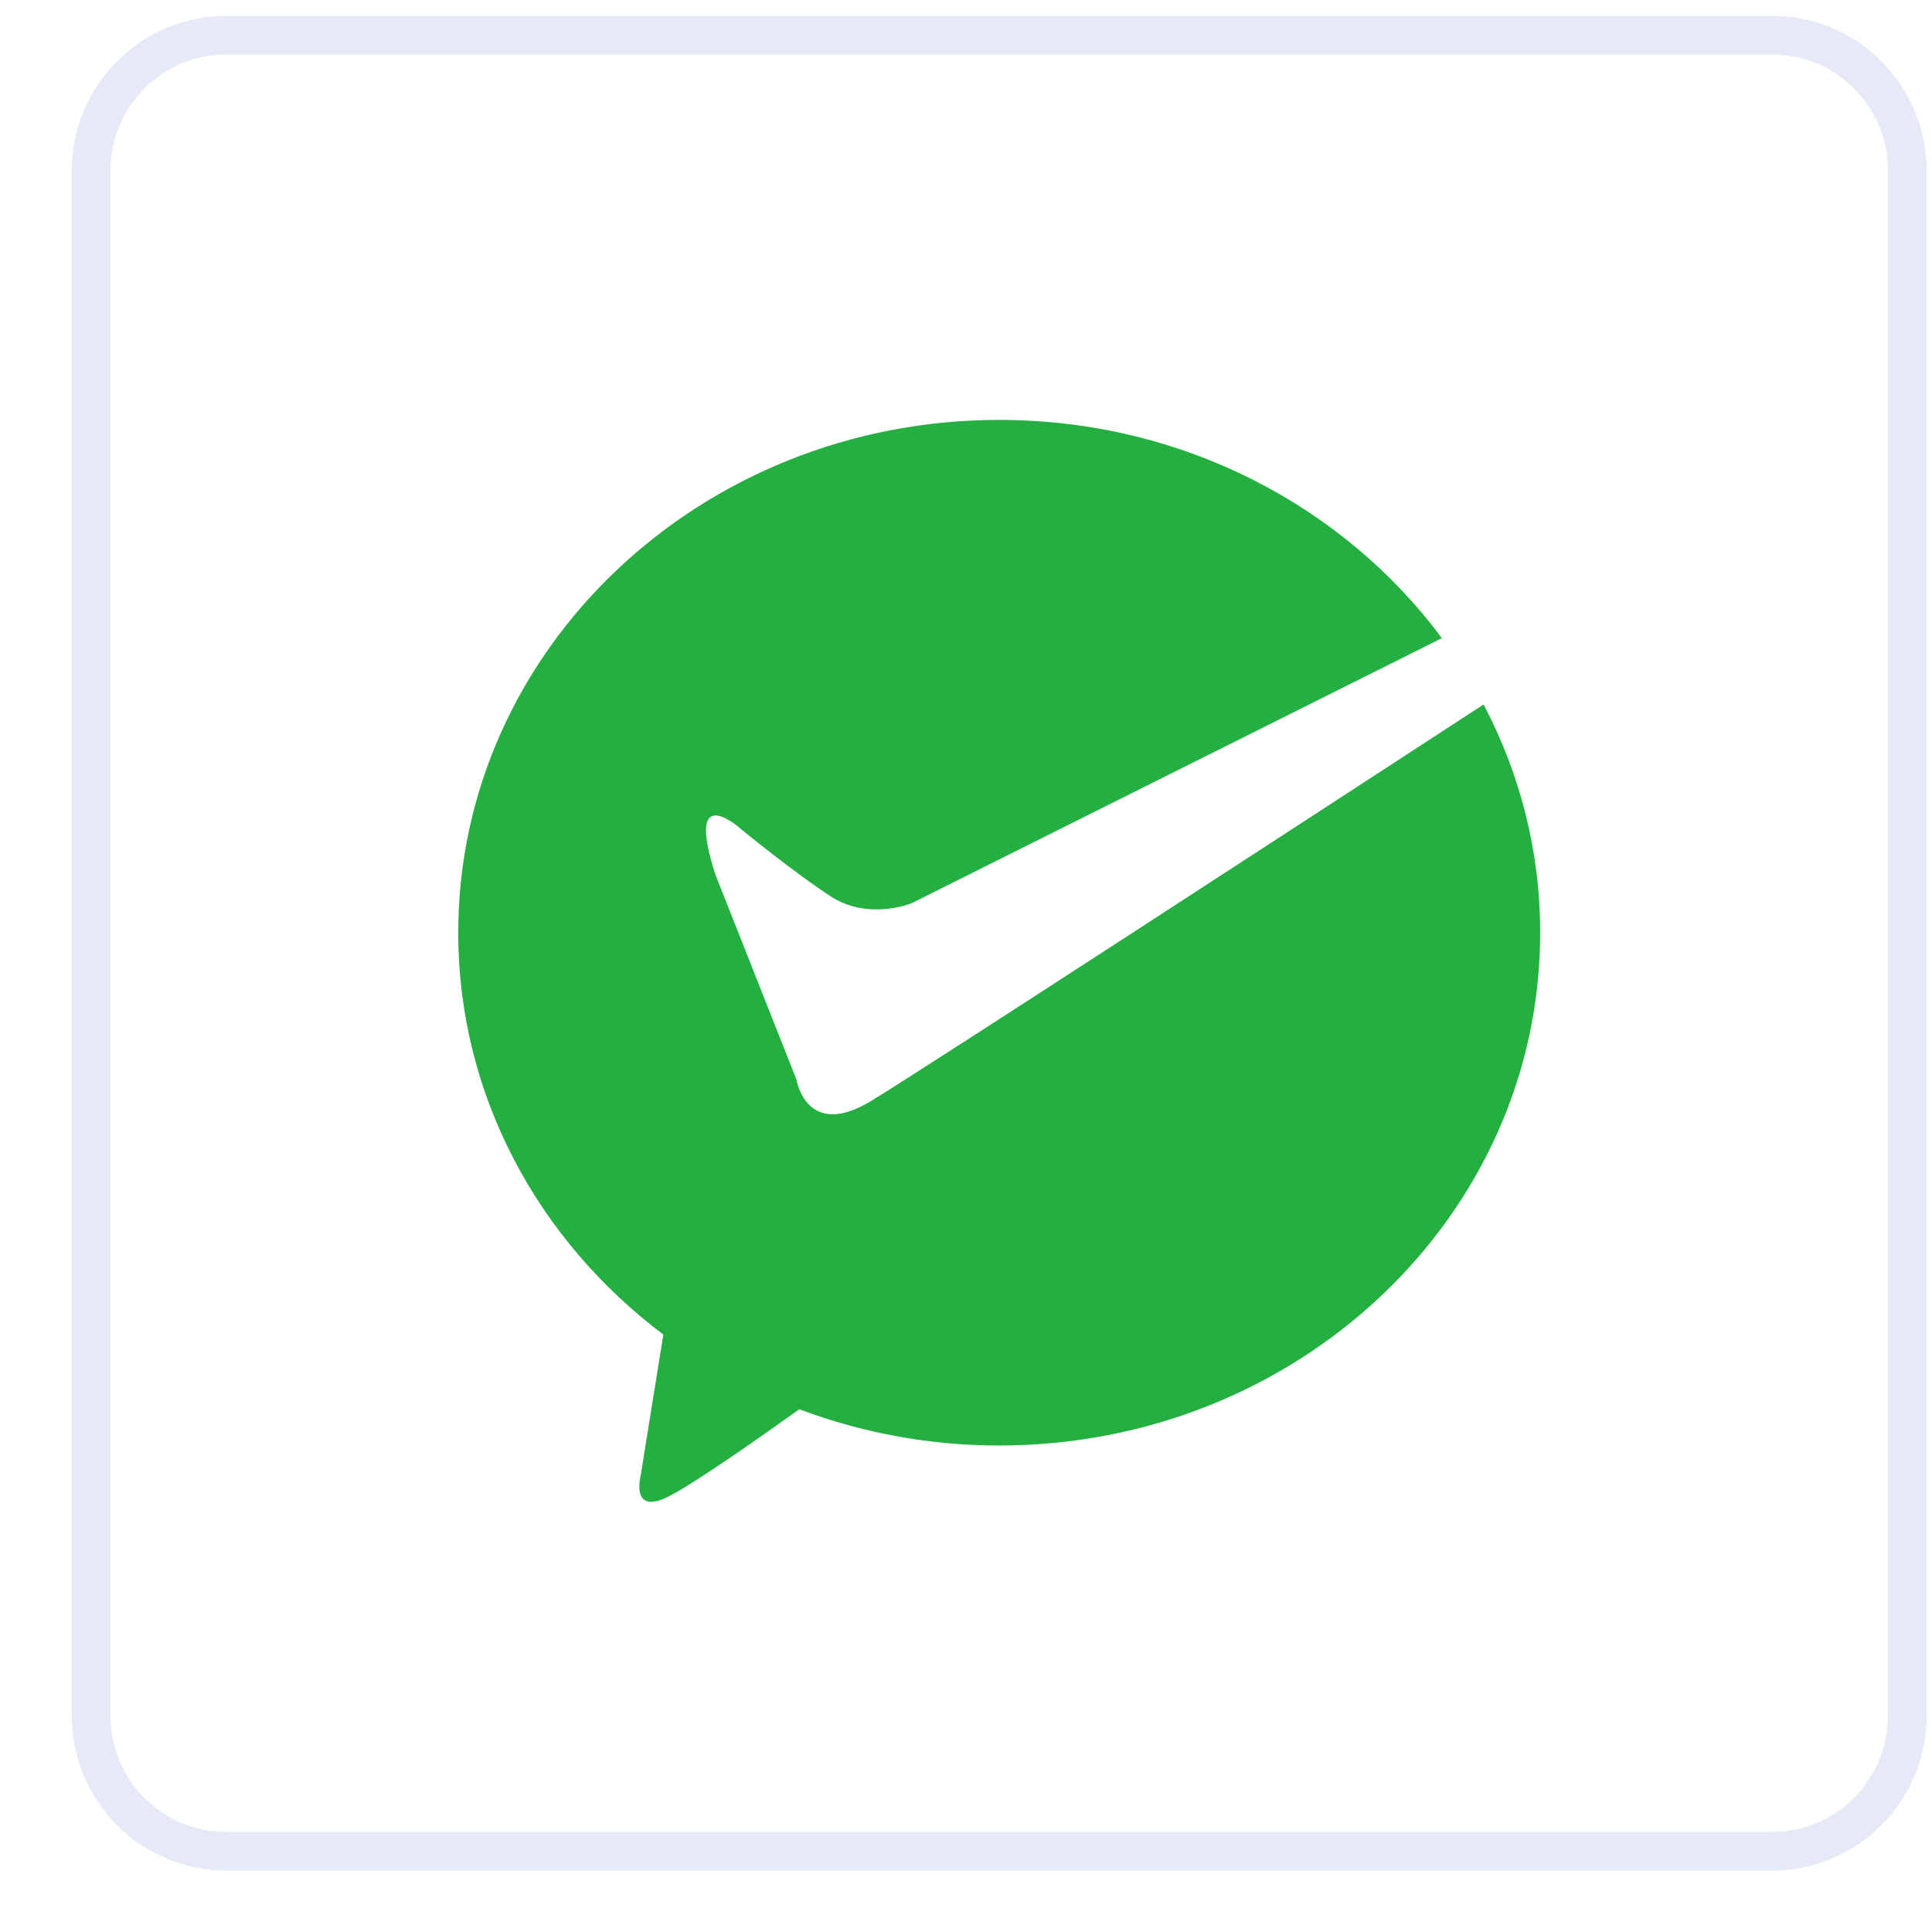
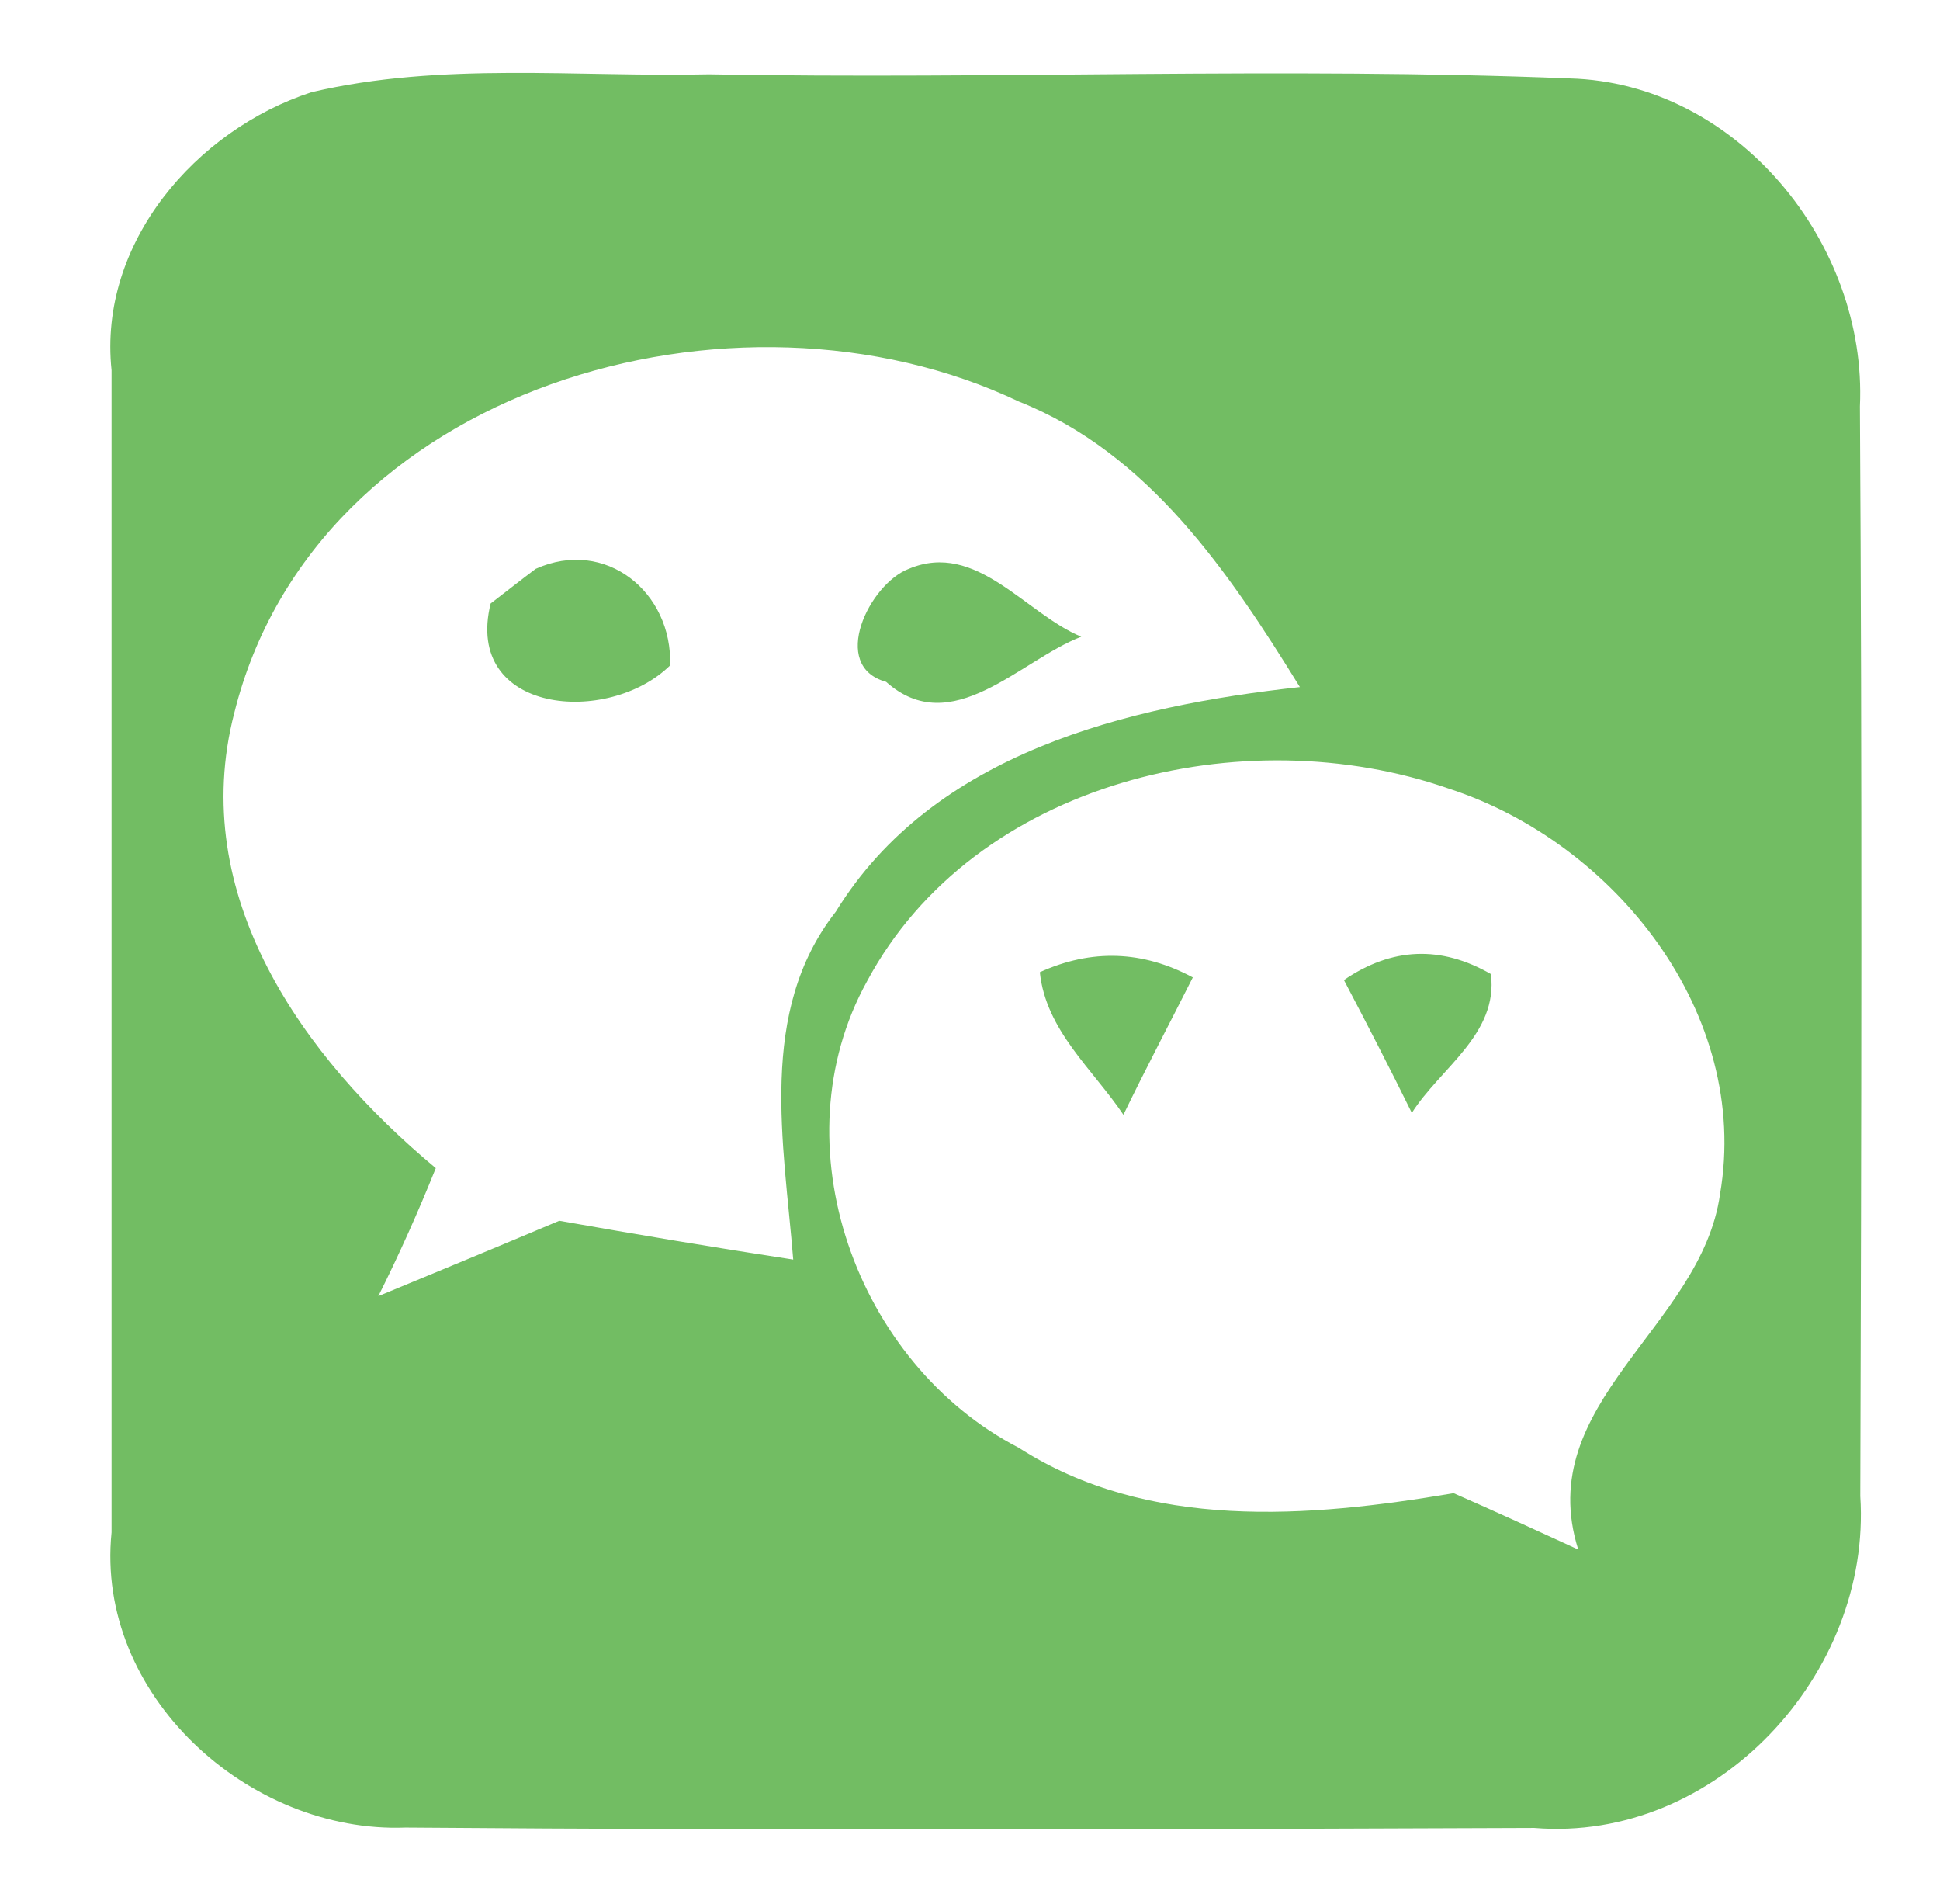
- <svg xmlns="http://www.w3.org/2000/svg" width="25" height="25" viewBox="0 0 25 25" fill="none">
-   <rect x="0.25" y="0.25" width="23.5" height="23.5" rx="1.75" transform="translate(0.929688 0.205078)" stroke="#E6E9F6" stroke-width="0.5" />
-   <path d="M5.337 8.816C4.499 9.322 4.375 8.532 4.375 8.532L3.325 5.877C2.921 4.616 3.675 5.308 3.675 5.308C3.675 5.308 4.321 5.838 4.812 6.161C5.303 6.484 5.862 6.256 5.862 6.256L12.728 2.824C11.461 1.116 9.369 0 7 0C3.134 0 0 2.971 0 6.636C0 8.744 1.038 10.62 2.654 11.836L2.362 13.651C2.362 13.651 2.22 14.181 2.713 13.935C3.048 13.768 3.904 13.167 4.413 12.802C5.24 13.113 6.116 13.272 7 13.271C10.866 13.271 14 10.301 14 6.636C14 5.574 13.736 4.572 13.268 3.682C11.081 5.107 5.993 8.42 5.337 8.816Z" transform="translate(5.92969 5.43359)" fill="#24AF41" />
+ <svg xmlns="http://www.w3.org/2000/svg" t="1544794674189" class="icon" style="" viewBox="0 0 1044 1024" version="1.1" p-id="1035" width="16.312" height="16">
+   <defs>
+     <style type="text/css" />
+   </defs>
+   <path d="M167.655 49.594c70.074-16.464 142.758-8.031 213.835-9.638 154.403 2.811 309.007-4.016 463.209 2.209 89.951 2.409 160.226 88.747 156.21 176.489 1.205 195.363 0.803 390.927 0.201 586.29 6.224 95.774-77.704 186.529-175.485 178.497-202.391 0.803-404.982 1.405-607.373-0.201-84.53 3.213-167.053-71.479-158.218-158.82V199.178c-7.228-68.467 45.377-129.305 107.62-149.584M126.093 383.498c-25.5 98.184 36.944 185.525 108.424 244.957-9.437 23.492-19.677 46.381-30.921 68.869 32.527-13.453 65.054-26.905 97.38-40.558 41.964 7.429 83.928 14.456 125.892 20.882-5.02-62.645-19.275-133.321 22.889-187.131 52.605-85.534 156.813-110.632 249.776-120.872-37.948-61.44-81.318-125.892-151.191-153.6-152.195-72.483-378.478-8.232-422.249 167.454m340.53 144.364c-48.59 87.743-5.823 205.804 81.518 250.98 69.873 44.775 156.009 37.747 234.115 24.496 22.488 9.838 44.775 20.078 67.062 30.318-24.897-78.908 66.259-119.667 76.298-191.147 16.665-96.979-56.42-189.139-145.97-218.253-110.03-38.35-255.197-4.216-313.023 103.605z" fill="#72BD63" p-id="1036" />
+   <path d="M288.326 305.995c37.547-16.866 73.688 12.649 72.282 52.003-33.33 32.728-111.235 26.102-96.577-33.33 6.024-4.618 18.071-14.055 24.295-18.673zM489.111 305.995c36.342-15.26 62.645 24.094 92.762 36.543-32.929 12.649-69.672 55.818-105.01 24.295-30.72-8.433-9.035-52.806 12.248-60.838zM559.586 523.043c27.909-12.649 55.416-11.645 82.322 2.811-12.449 24.696-25.299 48.991-37.346 73.889-16.464-24.496-41.763-45.377-44.976-76.7zM723.225 527.26c25.901-17.669 52.204-18.673 79.109-3.213 4.016 32.326-27.307 50.598-42.566 74.692-11.846-24.094-24.094-47.787-36.543-71.479z" fill="#72BD63" p-id="1037" />
</svg>
